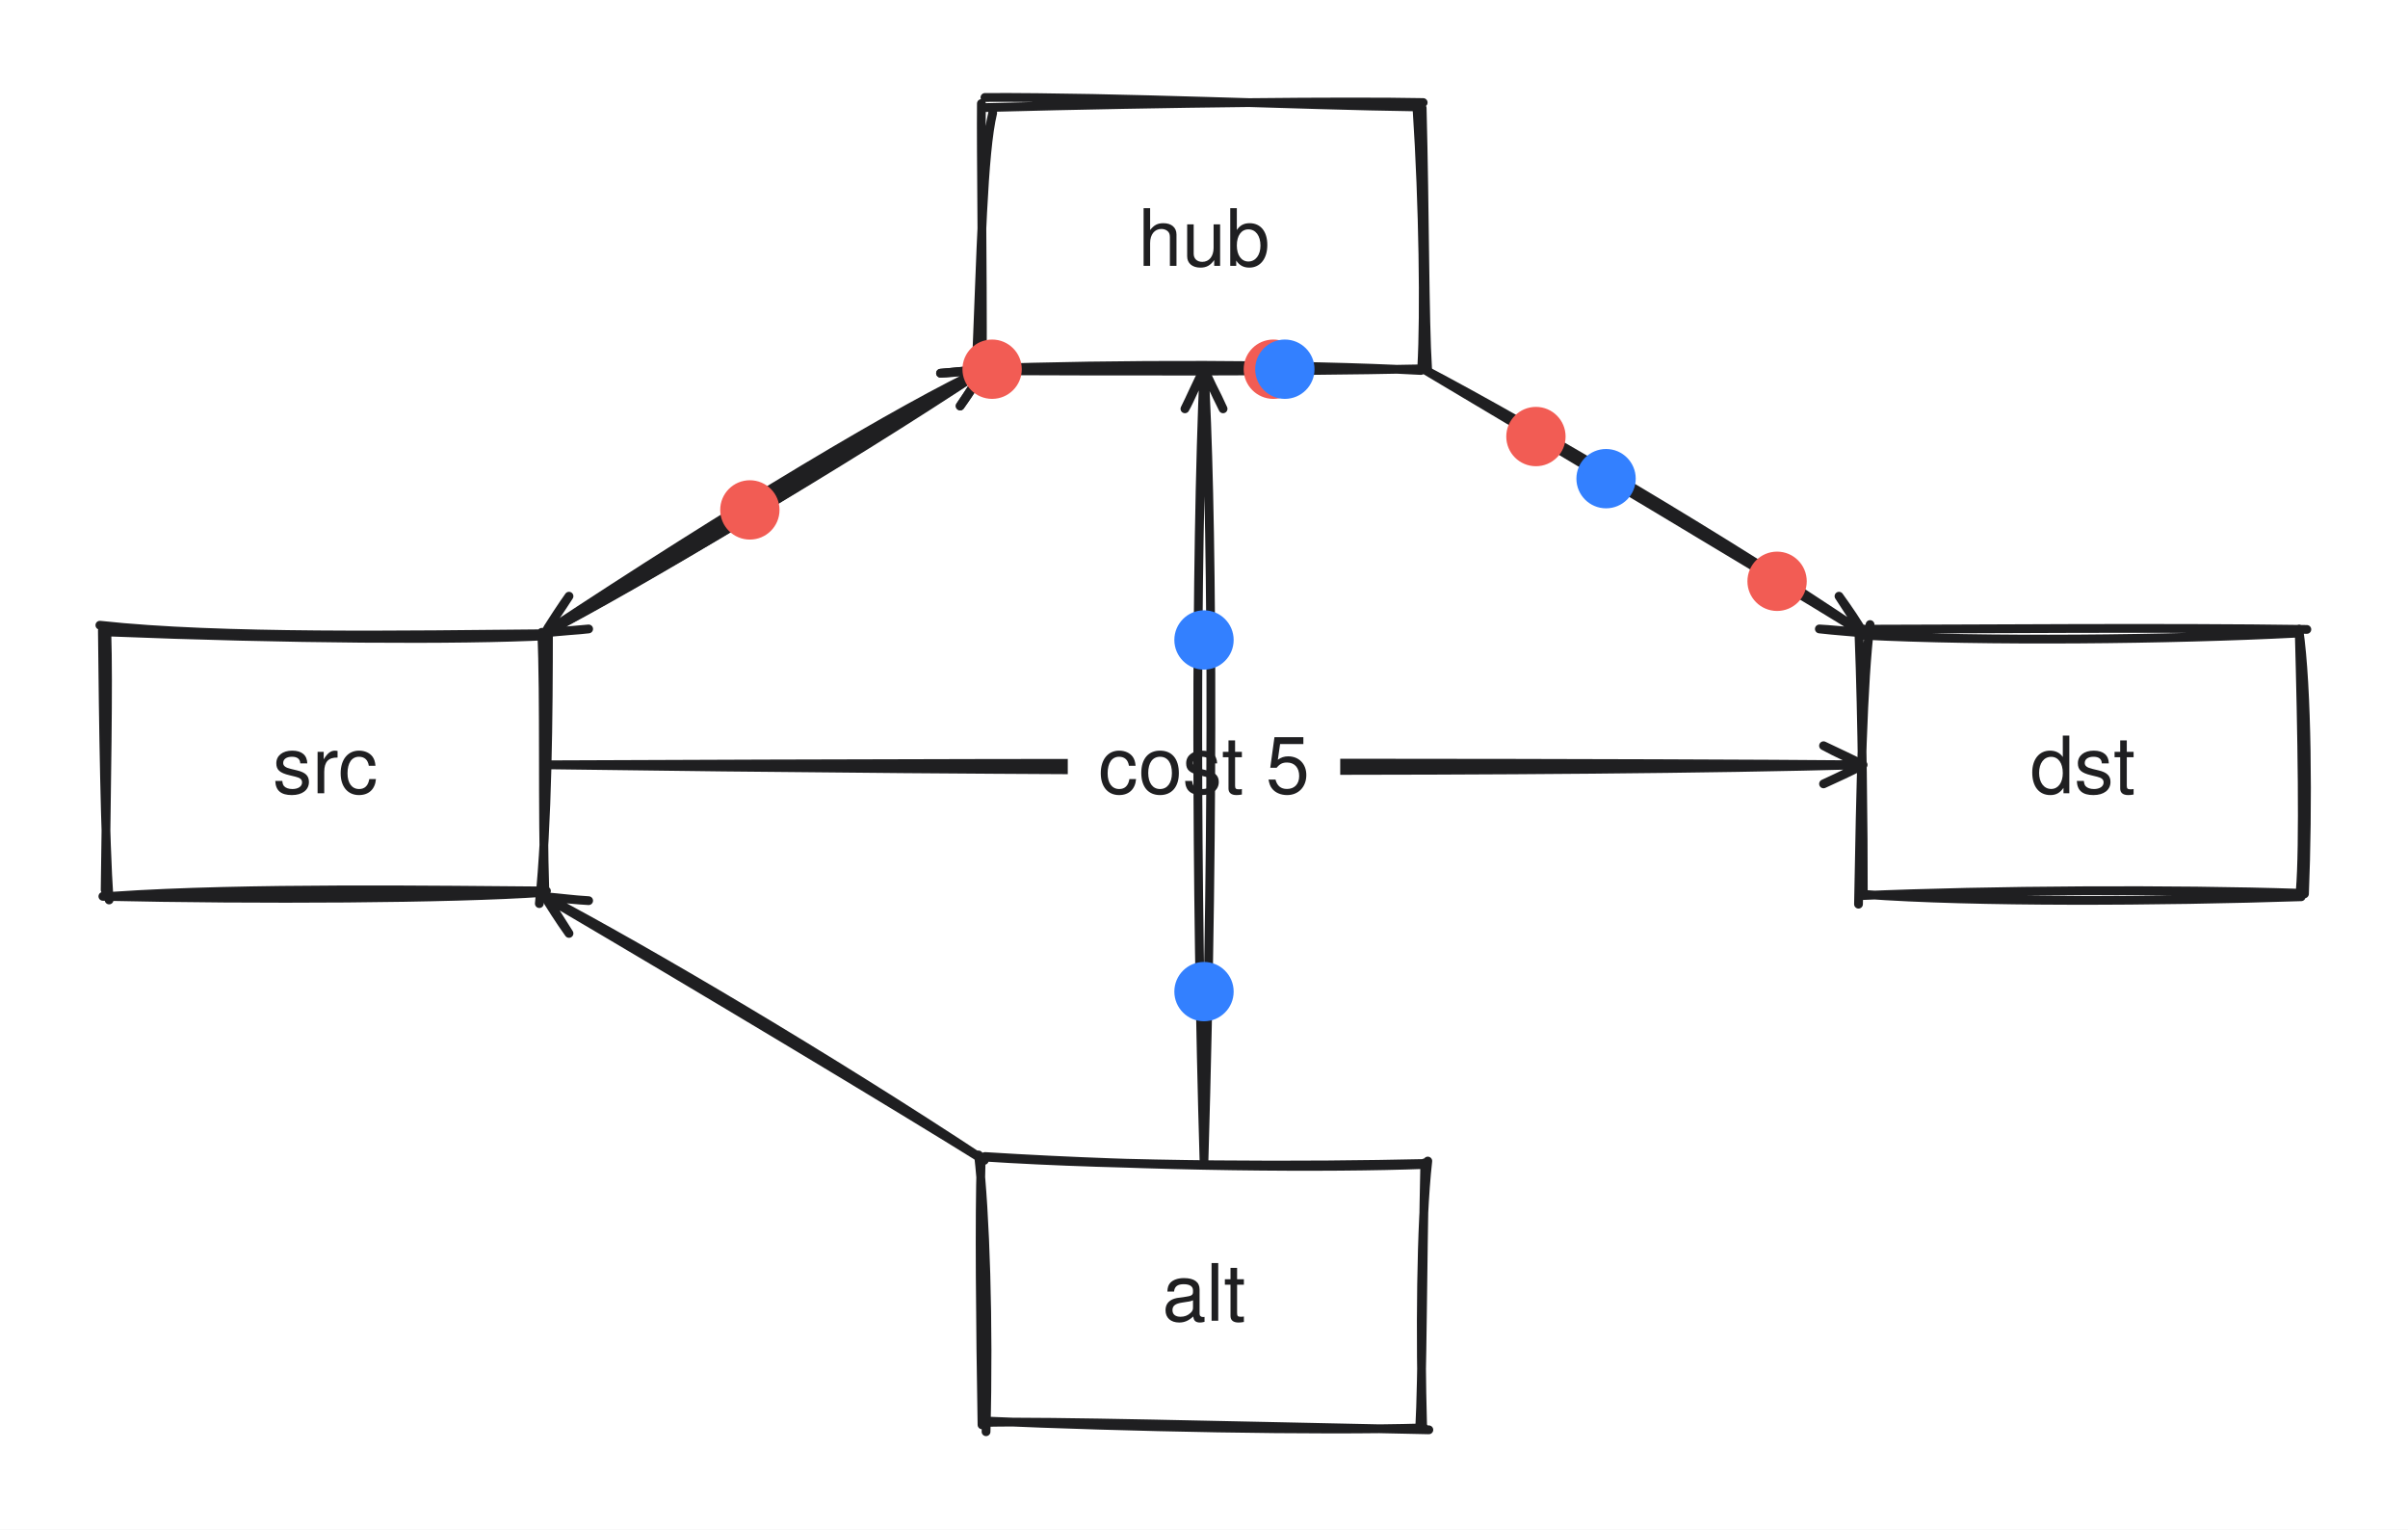
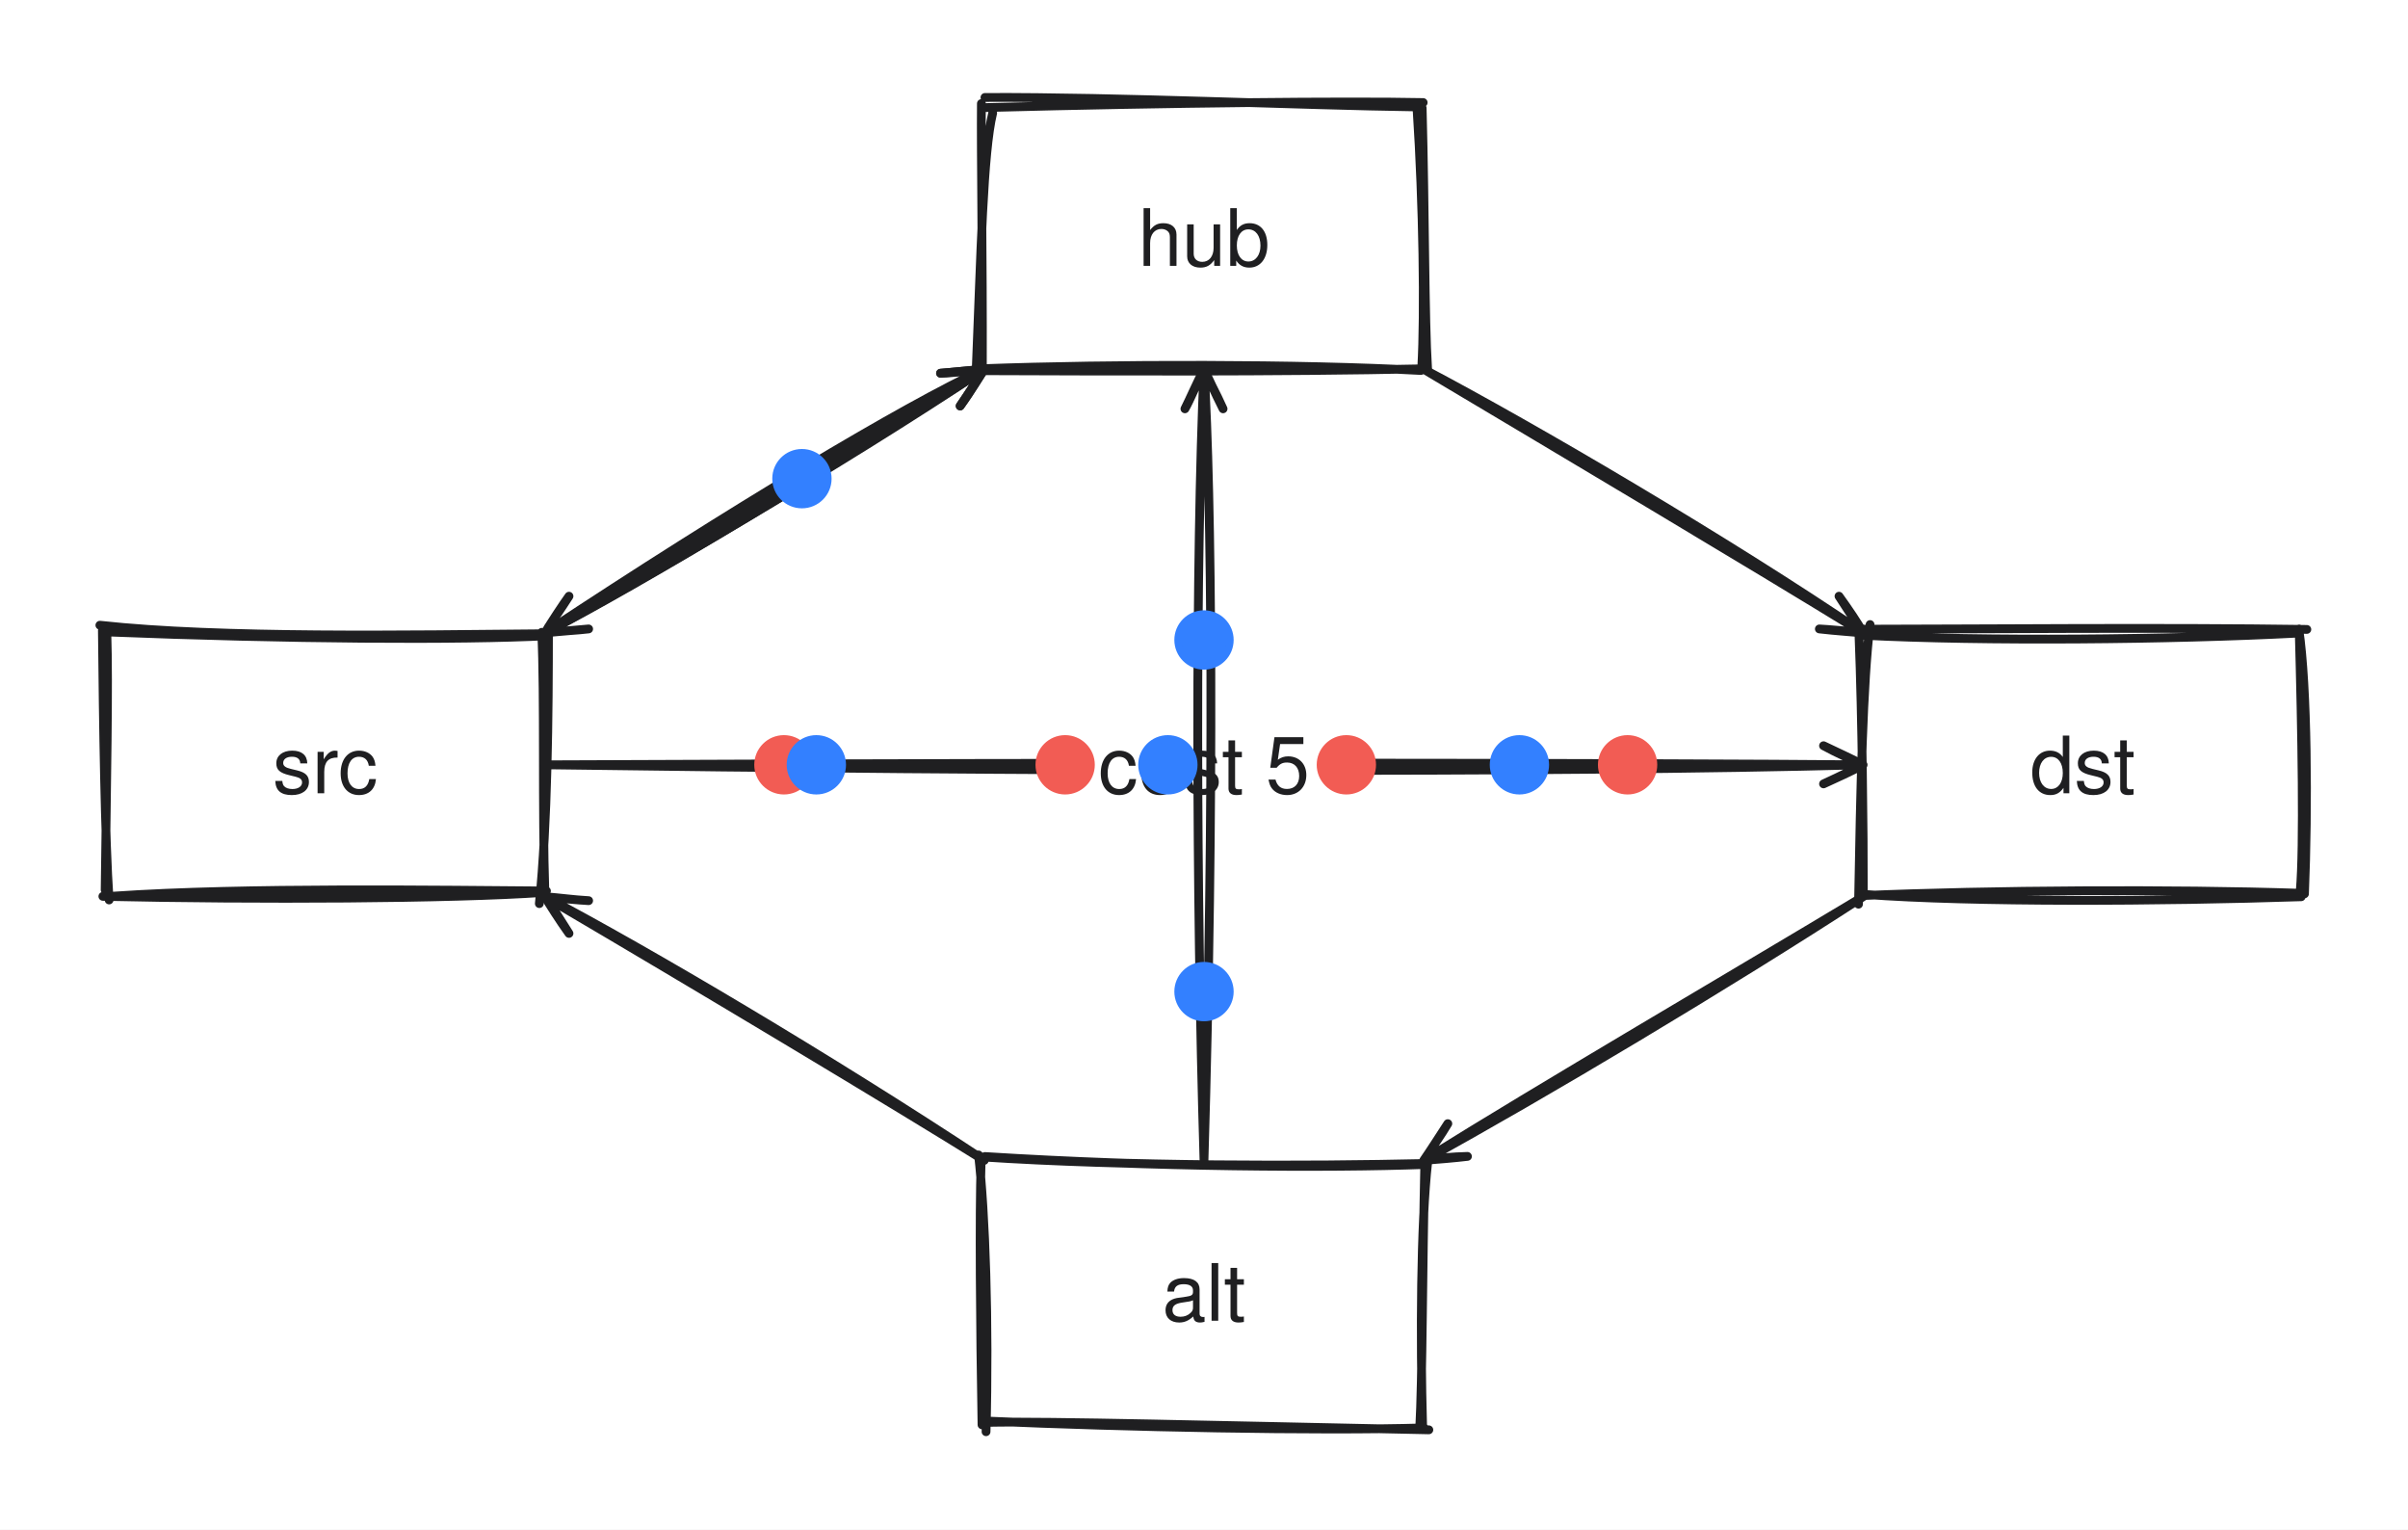
<svg xmlns="http://www.w3.org/2000/svg" width="548" height="348" viewBox="-4 -4 548 348">
  <rect x="-4" y="-4" width="548" height="348" fill="#ffffff" />
  <path d="M18.73 138.24 C46.01 141.24 89.88 140.44 119.18 140.19 M20.51 139.78 C61.2 141.42 100.77 141.67 120.63 140.64 M120.82 138.77 C120.81 158.77 120.62 183.25 118.74 201.58 M119.28 139.86 C119.98 154.31 119.37 180.64 120 199.03 M120.36 198.7 C97.23 198.54 51.47 197.83 21.86 199.88 M119.51 199.05 C98.9 200.48 54.44 200.72 19.41 199.93 M19.93 198.46 C20.24 174.02 20.71 151.52 20.32 140.11 M20.83 200.75 C19.88 186.82 19.51 160.16 19.3 139.44" fill="none" stroke="#1f1f21" stroke-width="2" stroke-linecap="round" stroke-linejoin="round" />
  <text x="70" font-family="Helvetica Neue, Helvetica, Arial, sans-serif" font-size="18" fill="#1f1f21" text-anchor="middle">
    <tspan x="70" y="176.48">src</tspan>
  </text>
  <path d="M220.15 18.17 C250.57 18.03 292.03 19.97 318.22 20.32 M220.51 20.47 C263.08 19.34 302.69 18.99 319.88 19.33 M318.49 20.87 C319.92 42.66 320.24 67.47 319.57 79.34 M319.65 20.57 C320.28 44.66 320.18 68.75 320.88 79.82 M320.33 79.9 C286.46 80.64 245.61 80.42 220.48 80.34 M319.36 80.29 C291.97 78.78 248.88 78.81 219.68 79.88 M218.13 80.93 C219.26 53.36 219.73 30.64 221.91 21.71 M219.56 79.45 C219.63 55.03 219.23 30.88 219.34 19.56" fill="none" stroke="#1f1f21" stroke-width="2" stroke-linecap="round" stroke-linejoin="round" />
  <text x="270" font-family="Helvetica Neue, Helvetica, Arial, sans-serif" font-size="18" fill="#1f1f21" text-anchor="middle">
    <tspan x="270" y="56.48">hub</tspan>
  </text>
  <path d="M420.09 140.53 C447.18 141.94 490.14 141.55 518.89 140.04 M419.92 139.15 C445.29 139.13 488.85 138.72 520.98 139.2 M519.23 139.09 C519.88 162.84 520.34 188.43 519.48 198.67 M519.15 139.16 C521.09 152.17 521.24 179.9 520.44 199.36 M519.27 199.22 C490.85 198.27 448.8 198.49 419.6 199.76 M519.69 200.02 C487.91 201.07 445.12 201.34 420.25 199.48 M418.95 201.71 C419.42 175.25 419.93 151.15 421.58 138.09 M420.04 199.07 C420.07 185.59 419.79 158.98 419.07 140.74" fill="none" stroke="#1f1f21" stroke-width="2" stroke-linecap="round" stroke-linejoin="round" />
  <text x="470" font-family="Helvetica Neue, Helvetica, Arial, sans-serif" font-size="18" fill="#1f1f21" text-anchor="middle">
    <tspan x="470" y="176.48">dst</tspan>
  </text>
  <path d="M220.17 259.12 C258.63 261.54 298.86 261.74 320.06 260.94 M219.24 259.2 C252.64 261.41 294.3 261.29 320.01 260.71 M320.25 260.55 C319.7 284.65 319.72 309.59 319.09 321.01 M320.93 260.15 C319.31 274.46 319.19 300.46 319.76 320.73 M321.17 321.3 C273.47 320.31 234.38 319.3 220.87 319.6 M320.1 320.86 C295.96 321.58 251.63 320.69 220.95 319.32 M220.4 321.73 C221.06 296.94 220.2 271.78 218.69 258.76 M219.48 320.16 C219.09 297.34 218.87 272.67 219.27 260.51" fill="none" stroke="#1f1f21" stroke-width="2" stroke-linecap="round" stroke-linejoin="round" />
  <text x="270" font-family="Helvetica Neue, Helvetica, Arial, sans-serif" font-size="18" fill="#1f1f21" text-anchor="middle">
    <tspan x="270" y="296.48">alt</tspan>
  </text>
  <path d="M120 170 C225.9 171.48 349.97 171.92 420 170 M120 170 C256.72 169.41 373.19 169.59 420 170 M410.99 165.66 C413.91 167.27 417.55 168.86 420 170 M410.99 165.66 C414.35 167.25 417.85 168.89 420 170 M410.99 174.34 C413.49 173.17 417.65 171.35 420 170 M410.99 174.34 C414.94 172.54 418.33 170.81 420 170" fill="none" stroke="#1f1f21" stroke-width="2" stroke-linecap="round" stroke-linejoin="round" />
  <rect x="239" y="156.5" width="62" height="27" fill="#ffffff" />
  <text x="270" font-family="Helvetica Neue, Helvetica, Arial, sans-serif" font-size="18" fill="#1f1f21" text-anchor="middle">
    <tspan x="270" y="176.48">cost 5</tspan>
  </text>
  <path d="M120 140 C141.87 128.27 187.52 101.66 220 80 M120 140 C162.21 112.07 201.9 88.33 220 80 M210.04 80.91 C213.31 80.87 217.62 80.14 220 80 M210.04 80.91 C212.69 80.74 217.04 80.21 220 80 M214.51 88.36 C216.73 85.04 218.9 81.84 220 80 M214.51 88.36 C216.7 85.09 218.95 81.71 220 80" fill="none" stroke="#1f1f21" stroke-width="2" stroke-linecap="round" stroke-linejoin="round" />
  <path d="M320 80 C345.06 93.2 389.43 119.24 420 140 M320 80 C350.63 98.24 393.01 123.42 420 140 M414.51 131.64 C416.57 134.5 419 138.04 420 140 M414.51 131.64 C415.89 133.82 418.28 137.43 420 140 M410.04 139.09 C412.15 139.2 416.37 139.57 420 140 M410.04 139.09 C413.74 139.52 417.84 139.78 420 140" fill="none" stroke="#1f1f21" stroke-width="2" stroke-linecap="round" stroke-linejoin="round" />
  <path d="M220 260 C199.95 247.51 154.9 220.49 120 200 M220 260 C184.59 236.63 143.41 212.34 120 200 M125.49 208.36 C123.44 205.18 121.39 201.73 120 200 M125.49 208.36 C123.37 205.42 121.15 201.89 120 200 M129.96 200.91 C127.53 200.82 123.15 200.25 120 200 M129.96 200.91 C126.1 200.66 122.11 200.26 120 200" fill="none" stroke="#1f1f21" stroke-width="2" stroke-linecap="round" stroke-linejoin="round" />
  <path d="M270 260 C268.15 198.35 268.06 123.3 270 80 M270 260 C272.42 177.65 271.75 107.63 270 80 M265.66 89.01 C266.8 87.05 268.51 82.85 270 80 M265.66 89.01 C266.79 86.79 268.52 82.78 270 80 M274.34 89.01 C272.78 85.47 270.83 82.04 270 80 M274.34 89.01 C272.41 85.21 270.87 81.62 270 80" fill="none" stroke="#1f1f21" stroke-width="2" stroke-linecap="round" stroke-linejoin="round" />
  <path d="M220 80 C190.87 96.32 148.25 123.89 120 140 M220 80 C182.8 104.01 141.92 128.67 120 140 M129.96 139.09 C127.76 139.38 123.21 139.59 120 140 M129.96 139.09 C126.79 139.41 122.57 139.7 120 140 M125.49 131.64 C124.02 133.7 121.54 137.45 120 140 M125.49 131.64 C123.69 134.49 121.27 137.89 120 140 M210.04 80.91 C212.38 80.66 216.69 80.35 220 80 M210.04 80.91 C212.94 80.68 217.21 80.31 220 80 M214.51 88.36 C217.22 84.72 218.99 81.38 220 80 M214.51 88.36 C216.38 85.73 218.49 82.25 220 80" fill="none" stroke="#1f1f21" stroke-width="2" stroke-linecap="round" stroke-linejoin="round" />
-   <path d="M406.42 128.25 C406.42 131.56 403.73 134.25 400.42 134.25 C397.1 134.25 394.42 131.56 394.42 128.25 C394.42 124.94 397.1 122.25 400.42 122.25 C403.73 122.25 406.42 124.94 406.42 128.25 Z" fill="#f25c54" stroke="none" />
-   <path d="M406.42 128.25 C406.42 131.56 403.73 134.25 400.42 134.25 C397.1 134.25 394.42 131.56 394.42 128.25 C394.42 124.94 397.1 122.25 400.42 122.25 C403.73 122.25 406.42 124.94 406.42 128.25 Z" fill="none" stroke="#f25c54" stroke-width="1.5" stroke-linecap="round" stroke-linejoin="round" />
-   <path d="M351.54 95.32 C351.54 98.64 348.85 101.32 345.54 101.32 C342.22 101.32 339.54 98.64 339.54 95.32 C339.54 92.01 342.22 89.32 345.54 89.32 C348.85 89.32 351.54 92.01 351.54 95.32 Z" fill="#f25c54" stroke="none" />
-   <path d="M351.54 95.32 C351.54 98.64 348.85 101.32 345.54 101.32 C342.22 101.32 339.54 98.64 339.54 95.32 C339.54 92.01 342.22 89.32 345.54 89.32 C348.85 89.32 351.54 92.01 351.54 95.32 Z" fill="none" stroke="#f25c54" stroke-width="1.5" stroke-linecap="round" stroke-linejoin="round" />
-   <path d="M291.78 80 C291.78 83.31 289.09 86 285.78 86 C282.47 86 279.78 83.31 279.78 80 C279.78 76.69 282.47 74 285.78 74 C289.09 74 291.78 76.69 291.78 80 Z" fill="#f25c54" stroke="none" />
-   <path d="M291.78 80 C291.78 83.31 289.09 86 285.78 86 C282.47 86 279.78 83.31 279.78 80 C279.78 76.69 282.47 74 285.78 74 C289.09 74 291.78 76.69 291.78 80 Z" fill="none" stroke="#f25c54" stroke-width="1.5" stroke-linecap="round" stroke-linejoin="round" />
-   <path d="M227.78 80 C227.78 83.31 225.09 86 221.78 86 C218.47 86 215.78 83.31 215.78 80 C215.78 76.69 218.47 74 221.78 74 C225.09 74 227.78 76.69 227.78 80 Z" fill="#f25c54" stroke="none" />
-   <path d="M227.78 80 C227.78 83.31 225.09 86 221.78 86 C218.47 86 215.78 83.31 215.78 80 C215.78 76.69 218.47 74 221.78 74 C225.09 74 227.78 76.69 227.78 80 Z" fill="none" stroke="#f25c54" stroke-width="1.5" stroke-linecap="round" stroke-linejoin="round" />
-   <path d="M172.65 112.01 C172.65 115.33 169.96 118.01 166.65 118.01 C163.33 118.01 160.65 115.33 160.65 112.01 C160.65 108.7 163.33 106.01 166.65 106.01 C169.96 106.01 172.65 108.7 172.65 112.01 Z" fill="#f25c54" stroke="none" />
-   <path d="M172.65 112.01 C172.65 115.33 169.96 118.01 166.65 118.01 C163.33 118.01 160.65 115.33 160.65 112.01 C160.65 108.7 163.33 106.01 166.65 106.01 C169.96 106.01 172.65 108.7 172.65 112.01 Z" fill="none" stroke="#f25c54" stroke-width="1.5" stroke-linecap="round" stroke-linejoin="round" />
-   <path d="M367.5 104.9 C367.5 108.22 364.82 110.9 361.5 110.9 C358.19 110.9 355.5 108.22 355.5 104.9 C355.5 101.59 358.19 98.9 361.5 98.9 C364.82 98.9 367.5 101.59 367.5 104.9 Z" fill="#3380ff" stroke="none" />
-   <path d="M367.5 104.9 C367.5 108.22 364.82 110.9 361.5 110.9 C358.19 110.9 355.5 108.22 355.5 104.9 C355.5 101.59 358.19 98.9 361.5 98.9 C364.82 98.9 367.5 101.59 367.5 104.9 Z" fill="none" stroke="#3380ff" stroke-width="1.5" stroke-linecap="round" stroke-linejoin="round" />
-   <path d="M294.4 80 C294.4 83.31 291.71 86 288.4 86 C285.09 86 282.4 83.31 282.4 80 C282.4 76.69 285.09 74 288.4 74 C291.71 74 294.4 76.69 294.4 80 Z" fill="#3380ff" stroke="none" />
-   <path d="M294.4 80 C294.4 83.31 291.71 86 288.4 86 C285.09 86 282.4 83.31 282.4 80 C282.4 76.69 285.09 74 288.4 74 C291.71 74 294.4 76.69 294.4 80 Z" fill="none" stroke="#3380ff" stroke-width="1.5" stroke-linecap="round" stroke-linejoin="round" />
+   <path d="M420 200 C390.33 217.84 346.53 243.41 320 260 M420 200 C389.26 219.97 346.98 245.21 320 260 M329.96 259.09 C326.83 259.15 322.4 259.53 320 260 M329.96 259.09 C327.18 259.43 322.93 259.78 320 260 M325.49 251.64 C324.05 254.09 321.64 257.53 320 260 M325.49 251.64 C323.56 254.6 321.44 257.92 320 260" fill="none" stroke="#1f1f21" stroke-width="2" stroke-linecap="round" stroke-linejoin="round" />
+   <path d="M372.4 170 C372.4 173.31 369.71 176 366.4 176 C363.09 176 360.4 173.31 360.4 170 C360.4 166.69 363.09 164 366.4 164 C369.71 164 372.4 166.69 372.4 170 Z" fill="#f25c54" stroke="none" />
+   <path d="M372.4 170 C372.4 173.31 369.71 176 366.4 176 C363.09 176 360.4 173.31 360.4 170 C360.4 166.69 363.09 164 366.4 164 C369.71 164 372.4 166.69 372.4 170 Z" fill="none" stroke="#f25c54" stroke-width="1.5" stroke-linecap="round" stroke-linejoin="round" />
+   <path d="M308.4 170 C308.4 173.31 305.71 176 302.4 176 C299.09 176 296.4 173.31 296.4 170 C296.4 166.69 299.09 164 302.4 164 C305.71 164 308.4 166.69 308.4 170 Z" fill="#f25c54" stroke="none" />
+   <path d="M308.4 170 C308.4 173.31 305.71 176 302.4 176 C299.09 176 296.4 173.31 296.4 170 C296.4 166.69 299.09 164 302.4 164 C305.71 164 308.4 166.69 308.4 170 Z" fill="none" stroke="#f25c54" stroke-width="1.5" stroke-linecap="round" stroke-linejoin="round" />
+   <path d="M244.4 170 C244.4 173.31 241.71 176 238.4 176 C235.09 176 232.4 173.31 232.4 170 C232.4 166.69 235.09 164 238.4 164 C241.71 164 244.4 166.69 244.4 170 Z" fill="#f25c54" stroke="none" />
+   <path d="M244.4 170 C244.4 173.31 241.71 176 238.4 176 C235.09 176 232.4 173.31 232.4 170 C232.4 166.69 235.09 164 238.4 164 C241.71 164 244.4 166.69 244.4 170 Z" fill="none" stroke="#f25c54" stroke-width="1.5" stroke-linecap="round" stroke-linejoin="round" />
+   <path d="M180.4 170 C180.4 173.31 177.71 176 174.4 176 C171.09 176 168.4 173.31 168.4 170 C168.4 166.69 171.09 164 174.4 164 C177.71 164 180.4 166.69 180.4 170 Z" fill="#f25c54" stroke="none" />
+   <path d="M180.4 170 C180.4 173.31 177.71 176 174.4 176 C171.09 176 168.4 173.31 168.4 170 C168.4 166.69 171.09 164 174.4 164 C177.71 164 180.4 166.69 180.4 170 Z" fill="none" stroke="#f25c54" stroke-width="1.5" stroke-linecap="round" stroke-linejoin="round" />
+   <path d="M347.78 170 C347.78 173.31 345.09 176 341.78 176 C338.47 176 335.78 173.31 335.78 170 C335.78 166.69 338.47 164 341.78 164 C345.09 164 347.78 166.69 347.78 170 Z" fill="#3380ff" stroke="none" />
+   <path d="M347.78 170 C347.78 173.31 345.09 176 341.78 176 C338.47 176 335.78 173.31 335.78 170 C335.78 166.69 338.47 164 341.78 164 C345.09 164 347.78 166.69 347.78 170 Z" fill="none" stroke="#3380ff" stroke-width="1.5" stroke-linecap="round" stroke-linejoin="round" />
+   <path d="M267.78 170 C267.78 173.31 265.09 176 261.78 176 C258.47 176 255.78 173.31 255.78 170 C255.78 166.69 258.47 164 261.78 164 C265.09 164 267.78 166.69 267.78 170 Z" fill="#3380ff" stroke="none" />
+   <path d="M267.78 170 C267.78 173.31 265.09 176 261.78 176 C258.47 176 255.78 173.31 255.78 170 C255.78 166.69 258.47 164 261.78 164 C265.09 164 267.78 166.69 267.78 170 Z" fill="none" stroke="#3380ff" stroke-width="1.5" stroke-linecap="round" stroke-linejoin="round" />
+   <path d="M187.78 170 C187.78 173.31 185.09 176 181.78 176 C178.47 176 175.78 173.31 175.78 170 C175.78 166.69 178.47 164 181.78 164 C185.09 164 187.78 166.69 187.78 170 Z" fill="#3380ff" stroke="none" />
+   <path d="M187.78 170 C187.78 173.31 185.09 176 181.78 176 C178.47 176 175.78 173.31 175.78 170 C175.78 166.69 178.47 164 181.78 164 C185.09 164 187.78 166.69 187.78 170 Z" fill="none" stroke="#3380ff" stroke-width="1.5" stroke-linecap="round" stroke-linejoin="round" />
+   <path d="M184.5 104.9 C184.5 108.22 181.81 110.9 178.5 110.9 C175.18 110.9 172.5 108.22 172.5 104.9 C172.5 101.59 175.18 98.9 178.5 98.9 C181.81 98.9 184.5 101.59 184.5 104.9 Z" fill="#3380ff" stroke="none" />
+   <path d="M184.5 104.9 C184.5 108.22 181.81 110.9 178.5 110.9 C175.18 110.9 172.5 108.22 172.5 104.9 C172.5 101.59 175.18 98.9 178.5 98.9 C181.81 98.9 184.5 101.59 184.5 104.9 Z" fill="none" stroke="#3380ff" stroke-width="1.5" stroke-linecap="round" stroke-linejoin="round" />
  <path d="M276 141.6 C276 144.91 273.31 147.6 270 147.6 C266.69 147.6 264 144.91 264 141.6 C264 138.29 266.69 135.6 270 135.6 C273.31 135.6 276 138.29 276 141.6 Z" fill="#3380ff" stroke="none" />
  <path d="M276 141.6 C276 144.91 273.31 147.6 270 147.6 C266.69 147.6 264 144.91 264 141.6 C264 138.29 266.69 135.6 270 135.6 C273.31 135.6 276 138.29 276 141.6 Z" fill="none" stroke="#3380ff" stroke-width="1.5" stroke-linecap="round" stroke-linejoin="round" />
  <path d="M276 221.6 C276 224.91 273.31 227.6 270 227.6 C266.69 227.6 264 224.91 264 221.6 C264 218.29 266.69 215.6 270 215.6 C273.31 215.6 276 218.29 276 221.6 Z" fill="#3380ff" stroke="none" />
  <path d="M276 221.6 C276 224.91 273.31 227.6 270 227.6 C266.69 227.6 264 224.91 264 221.6 C264 218.29 266.69 215.6 270 215.6 C273.31 215.6 276 218.29 276 221.6 Z" fill="none" stroke="#3380ff" stroke-width="1.5" stroke-linecap="round" stroke-linejoin="round" />
</svg>
